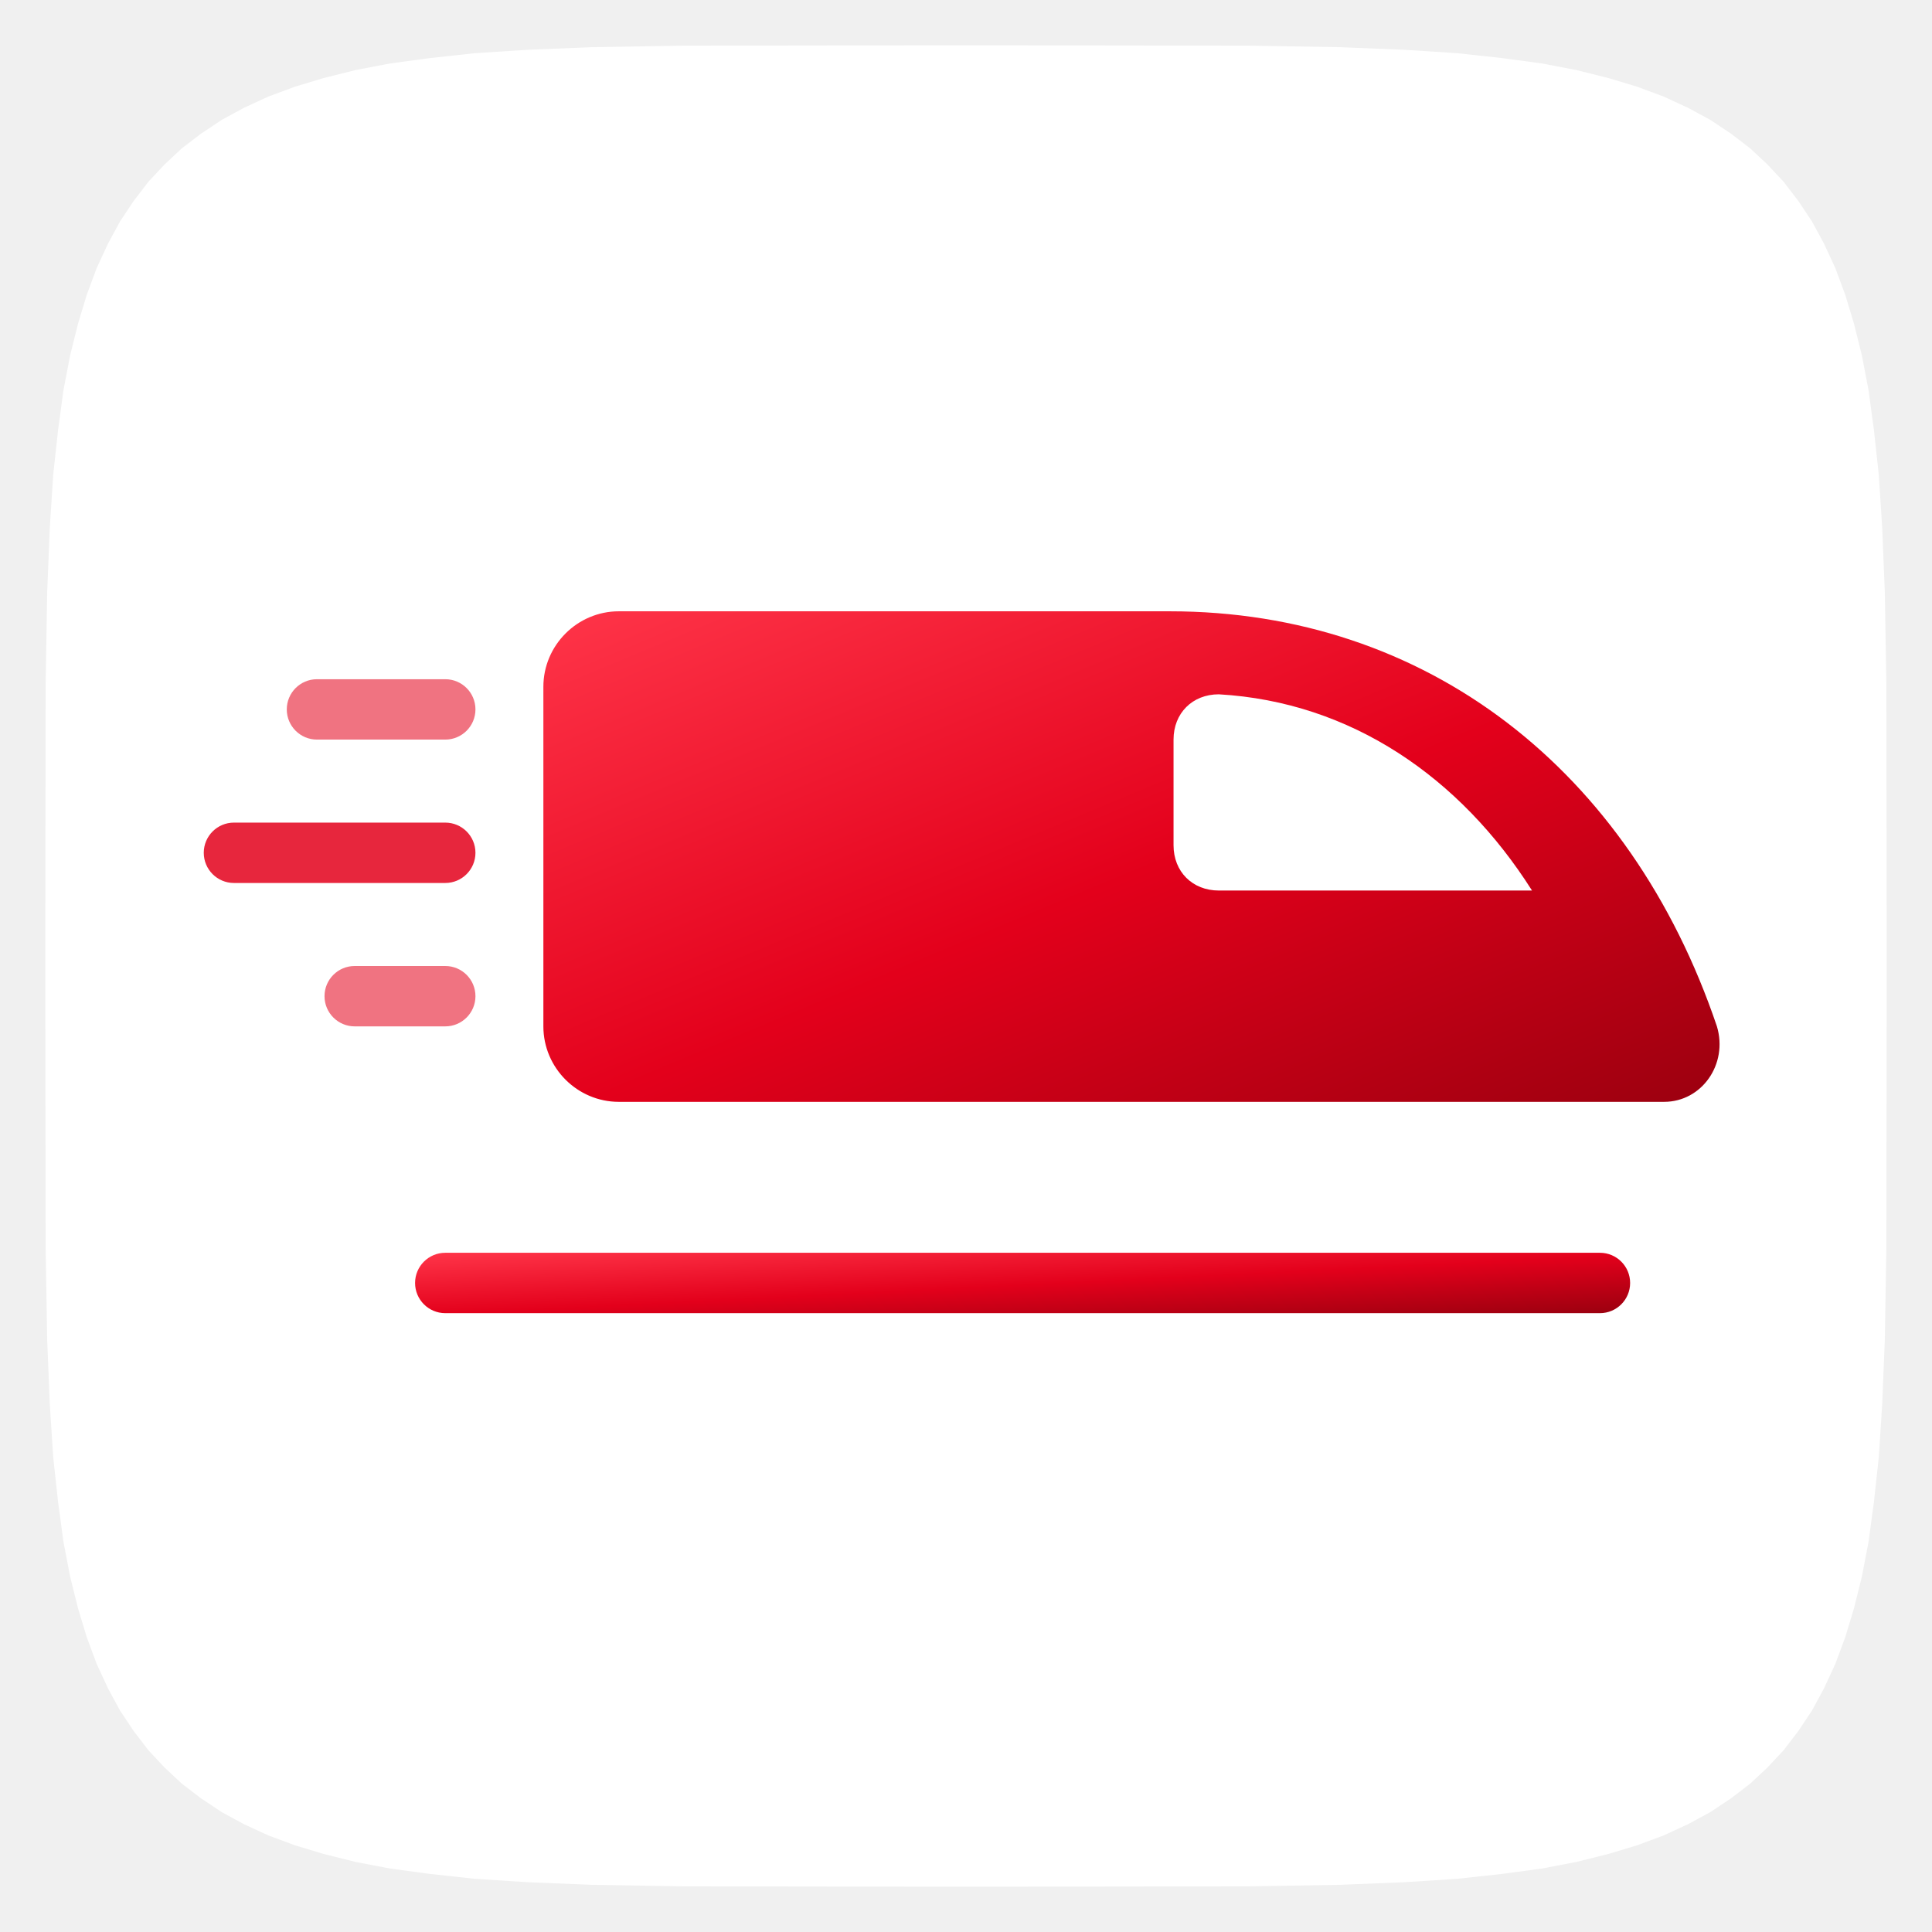
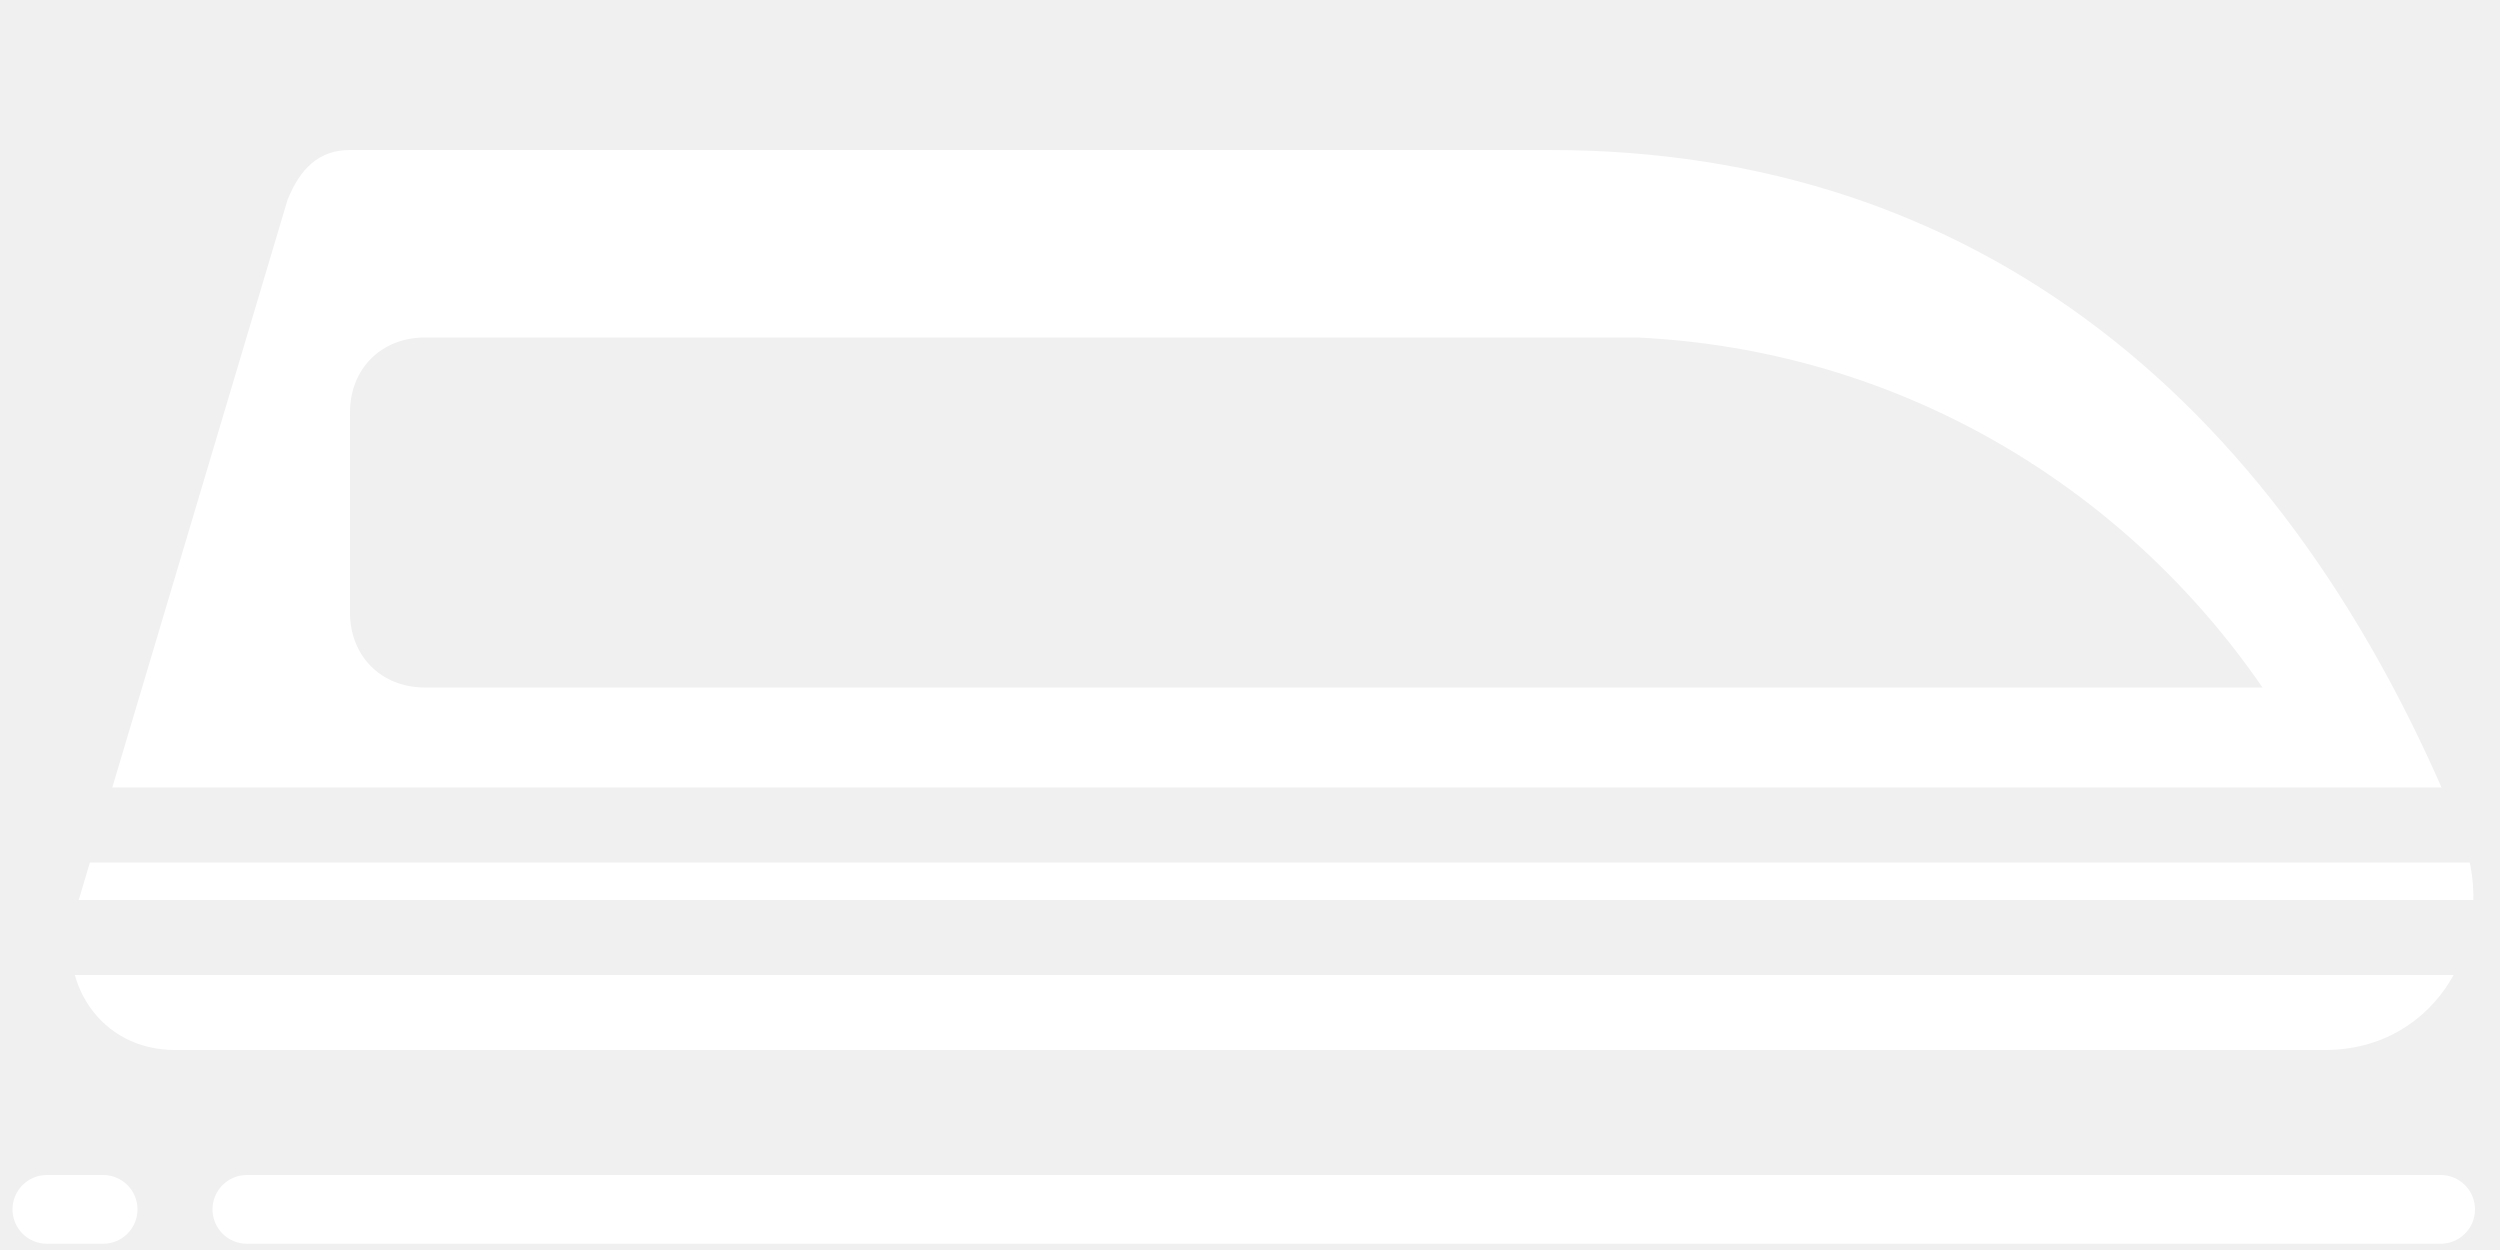
- <svg xmlns="http://www.w3.org/2000/svg" viewBox="0 0 512 512" width="512" height="512">
+ <svg xmlns="http://www.w3.org/2000/svg" viewBox="0 0 400 200" width="400" height="200">
  <defs>
-     <linearGradient id="tsg-bg" x1="0" y1="0" x2="1" y2="1">
-       <stop offset="0" stop-color="#FF3549" />
-       <stop offset=".52" stop-color="#E3001B" />
-       <stop offset="1" stop-color="#9B000F" />
-     </linearGradient>
-     <linearGradient id="tsg-gloss" x1="0" y1="0" x2="0" y2="1">
-       <stop offset="0" stop-color="#fff" stop-opacity=".22" />
-       <stop offset=".6" stop-color="#fff" stop-opacity="0" />
-     </linearGradient>
+     <mask id="tsgw">
+       <path d="M56 24H248C316 24 366 64 394 134C400 150 390 168 372 168H28C16 168 9 157 12 146L46 32C48 27 51 24 56 24Z" fill="#fff" />
+       <path d="M68 54H262C304 56 340 78 362 110H68C61 110 56 105 56 98V66C56 59 61 54 68 54Z" fill="#000" />
+       <g fill="#000">
+         <rect x="0" y="126" width="400" height="12" />
+         <rect x="0" y="144" width="400" height="12" />
+       </g>
+     </mask>
  </defs>
-   <path d="M500.0 256.0L499.9 331.0L499.5 354.9L498.8 372.2L497.9 386.2L496.6 398.1L495.2 408.5L493.4 417.9L491.3 426.3L489.0 433.9L486.4 440.9L483.4 447.4L480.2 453.3L476.6 458.7L472.7 463.8L468.4 468.4L463.8 472.7L458.7 476.6L453.3 480.2L447.4 483.4L440.9 486.4L433.9 489.0L426.3 491.3L417.9 493.4L408.5 495.2L398.1 496.6L386.2 497.9L372.2 498.8L354.9 499.5L331.0 499.9L256.0 500.0L181.0 499.9L157.1 499.5L139.8 498.8L125.8 497.9L113.9 496.6L103.5 495.2L94.1 493.4L85.7 491.3L78.1 489.0L71.1 486.4L64.6 483.4L58.7 480.2L53.3 476.6L48.2 472.7L43.6 468.4L39.3 463.8L35.4 458.7L31.8 453.3L28.6 447.4L25.6 440.9L23.0 433.9L20.7 426.3L18.6 417.9L16.8 408.5L15.4 398.1L14.1 386.2L13.2 372.2L12.5 354.9L12.1 331.0L12.0 256.0L12.1 181.0L12.5 157.1L13.2 139.8L14.1 125.8L15.4 113.9L16.8 103.5L18.6 94.1L20.7 85.7L23.0 78.1L25.6 71.1L28.6 64.6L31.8 58.7L35.4 53.3L39.3 48.2L43.6 43.6L48.2 39.3L53.3 35.4L58.7 31.8L64.6 28.6L71.1 25.6L78.1 23.0L85.7 20.7L94.1 18.6L103.5 16.8L113.9 15.4L125.8 14.1L139.8 13.2L157.1 12.5L181.0 12.1L256.0 12.0L331.0 12.1L354.9 12.5L372.2 13.2L386.2 14.1L398.1 15.4L408.5 16.8L417.9 18.6L426.3 20.7L433.9 23.0L440.9 25.6L447.4 28.6L453.3 31.8L458.7 35.4L463.8 39.3L468.4 43.6L472.7 48.2L476.6 53.3L480.2 58.7L483.4 64.6L486.4 71.1L489.0 78.1L491.3 85.7L493.4 94.1L495.2 103.5L496.6 113.9L497.9 125.8L498.8 139.8L499.5 157.1L499.9 181.0Z" fill="#FFFFFF" />
-   <g transform="translate(14 -34)">
-     <path d="M150 196H296C364 196 418 238 441 306C444 316 437 326 427 326H150C139 326 130 317 130 306V216C130 205 139 196 150 196Z" fill="url(#tsg-bg)" />
-     <path d="M309 218C344 220 373 240 392 270H309C302 270 297 265 297 258V230C297 223 302 218 309 218Z" fill="#FFFFFF" />
-     <rect x="62" y="214" width="50" height="16" rx="8" fill="#E3001B" fill-opacity=".55" />
-     <rect x="40" y="252" width="72" height="16" rx="8" fill="#E3001B" fill-opacity=".85" />
-     <rect x="72" y="290" width="40" height="16" rx="8" fill="#E3001B" fill-opacity=".55" />
-     <rect x="96" y="366" width="322" height="16" rx="8" fill="url(#tsg-bg)" />
-   </g>
+   <rect width="400" height="200" fill="#FFFFFF" mask="url(#tsgw)" />
+   <rect x="34" y="188" width="362" height="11" rx="5.5" fill="#FFFFFF" />
+   <rect x="2" y="188" width="20" height="11" rx="5.5" fill="#FFFFFF" />
</svg>
